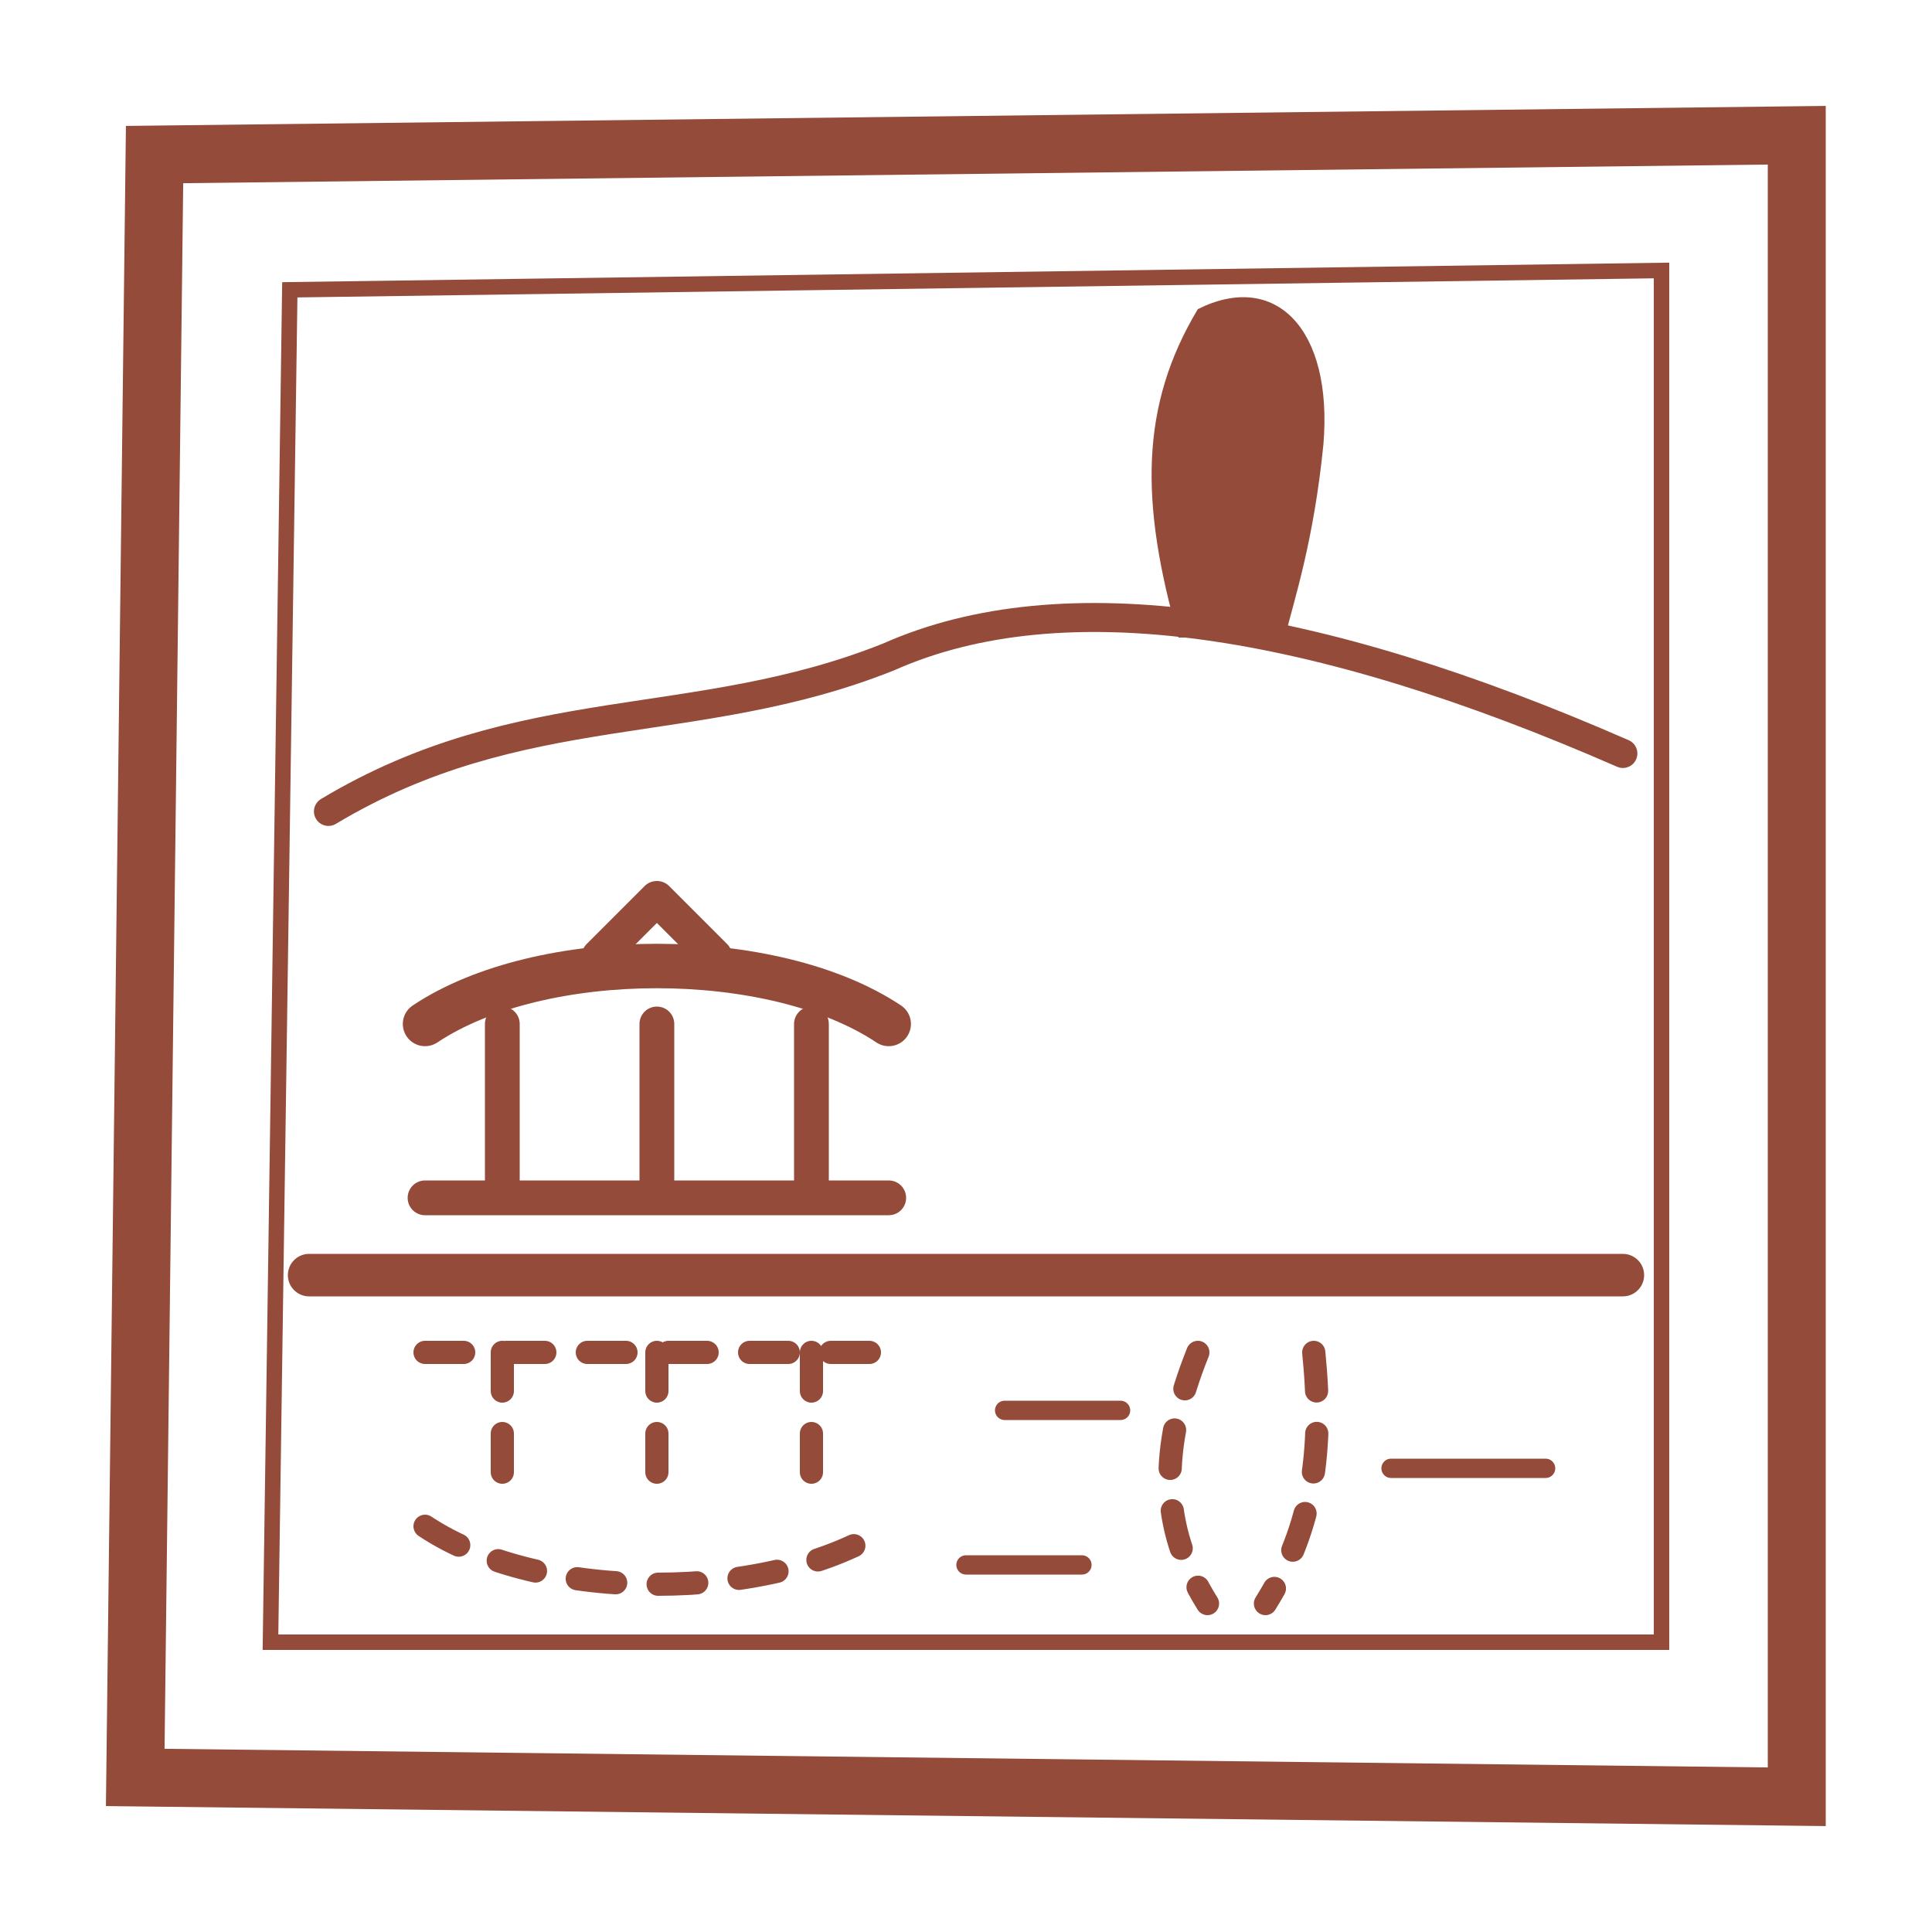
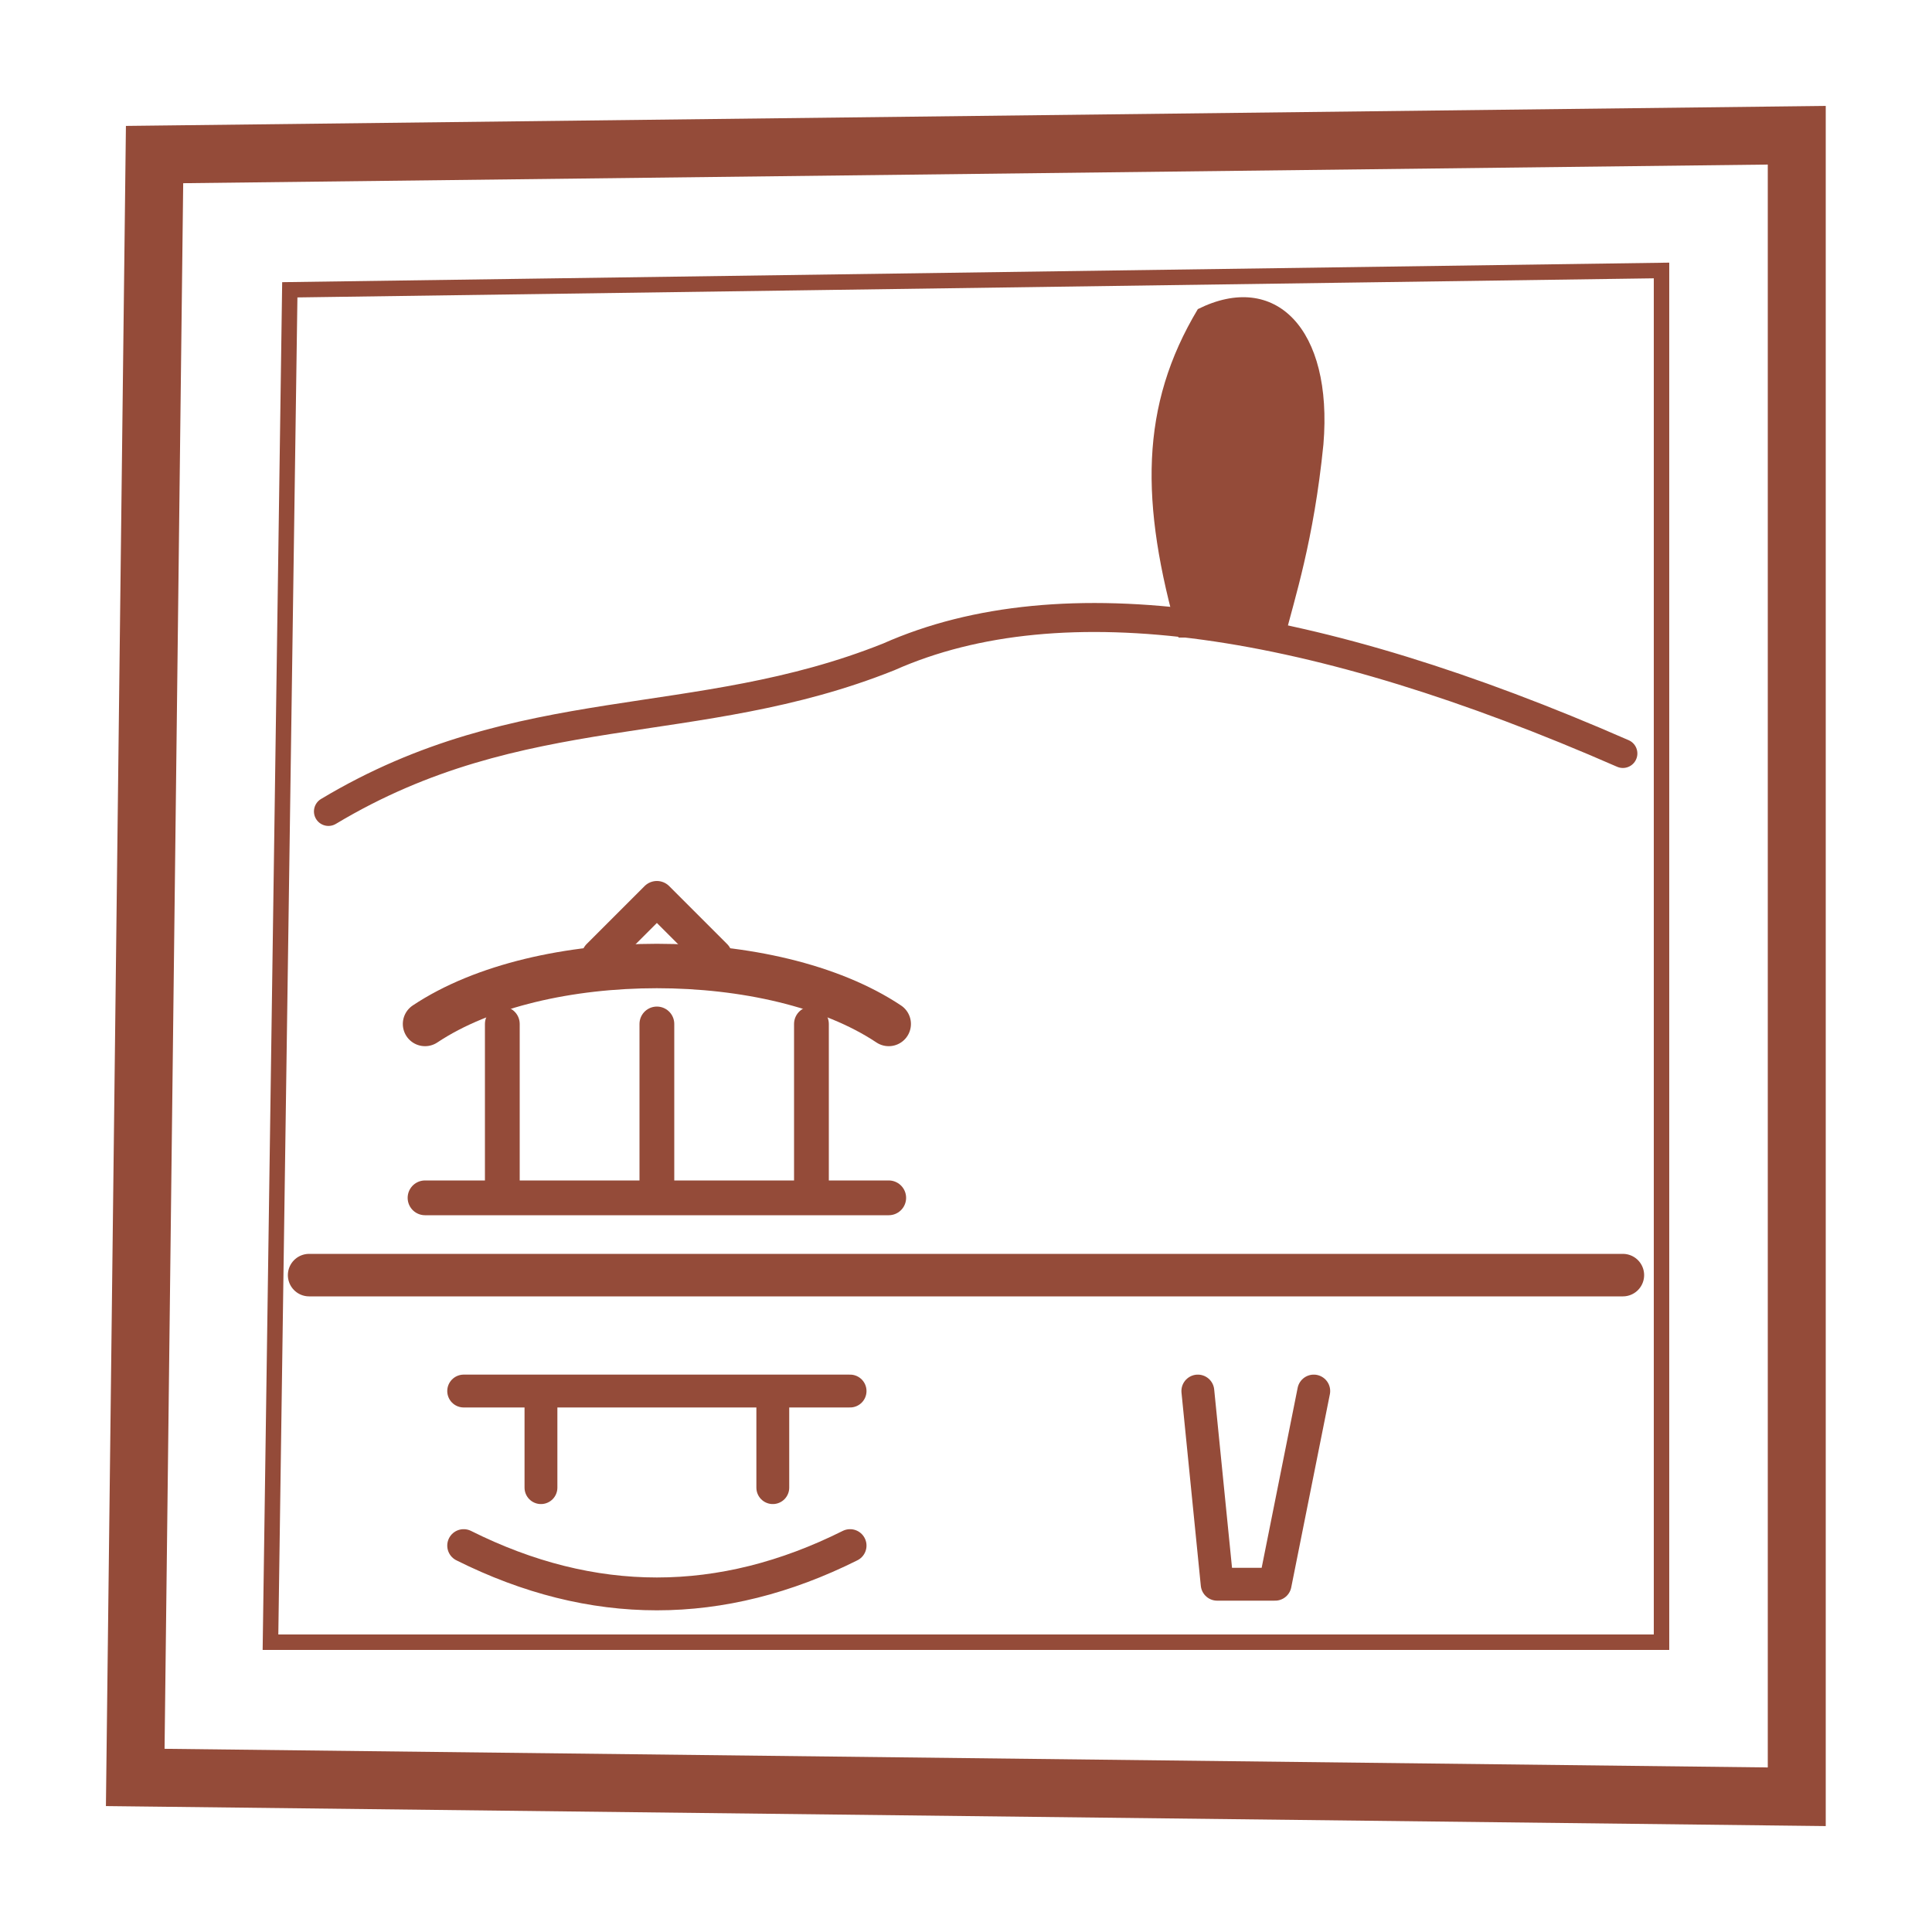
<svg xmlns="http://www.w3.org/2000/svg" viewBox="0 0 100 100" fill="none">
  <path d="M8 8L93 7L93 93L7 92Z" stroke="#944b39" stroke-width="3" />
  <path d="M15 15L86 14L86 85L14 85Z" stroke="#944b39" stroke-width=".8" />
  <path d="M17 42C27 36 36 38 46 34C55 30 68 32 84 39" stroke="#944b39" stroke-width="1.5" stroke-linecap="round" />
  <path d="M61 33C59 26 59 21 62 16C66 14 69 17 68.5 23C68 28 67 31 66.5 33Z" fill="#944b39" />
  <path d="M22 53C28 49 40 49 46 53" stroke="#944b39" stroke-width="2.3" stroke-linecap="round" />
  <path d="M26 53V62M42 53V62M34 53V62M22 62H46M31 49.5L34 46.5L37 49.5" stroke="#944b39" stroke-width="1.8" stroke-linecap="round" stroke-linejoin="round" />
  <path d="M16 66H84" stroke="#944b39" stroke-width="2.2" stroke-linecap="round" />
-   <path d="M26 70V78M42 70V78M34 70V78M22 70H46M22 79C28 83 40 83 46 79" stroke="#944b39" stroke-width="1.2" stroke-dasharray="2 2.2" stroke-linecap="round" />
-   <path d="M62 70C60 75 60 79 62.5 83M68 70C68.5 75 68 79 65.5 83" stroke="#944b39" stroke-width="1.2" stroke-dasharray="2 2.2" stroke-linecap="round" />
-   <path d="M52 73H58M72 76H80M50 81H56" stroke="#944b39" stroke-width="1" stroke-linecap="round" />
+   <path d="M24 72H44M28 72V77M40 72V77M24 80Q34 85 44 80M62 72L63 82H66L68 72" stroke="#944b39" stroke-width="1.7" stroke-linecap="round" stroke-linejoin="round" />
</svg>
